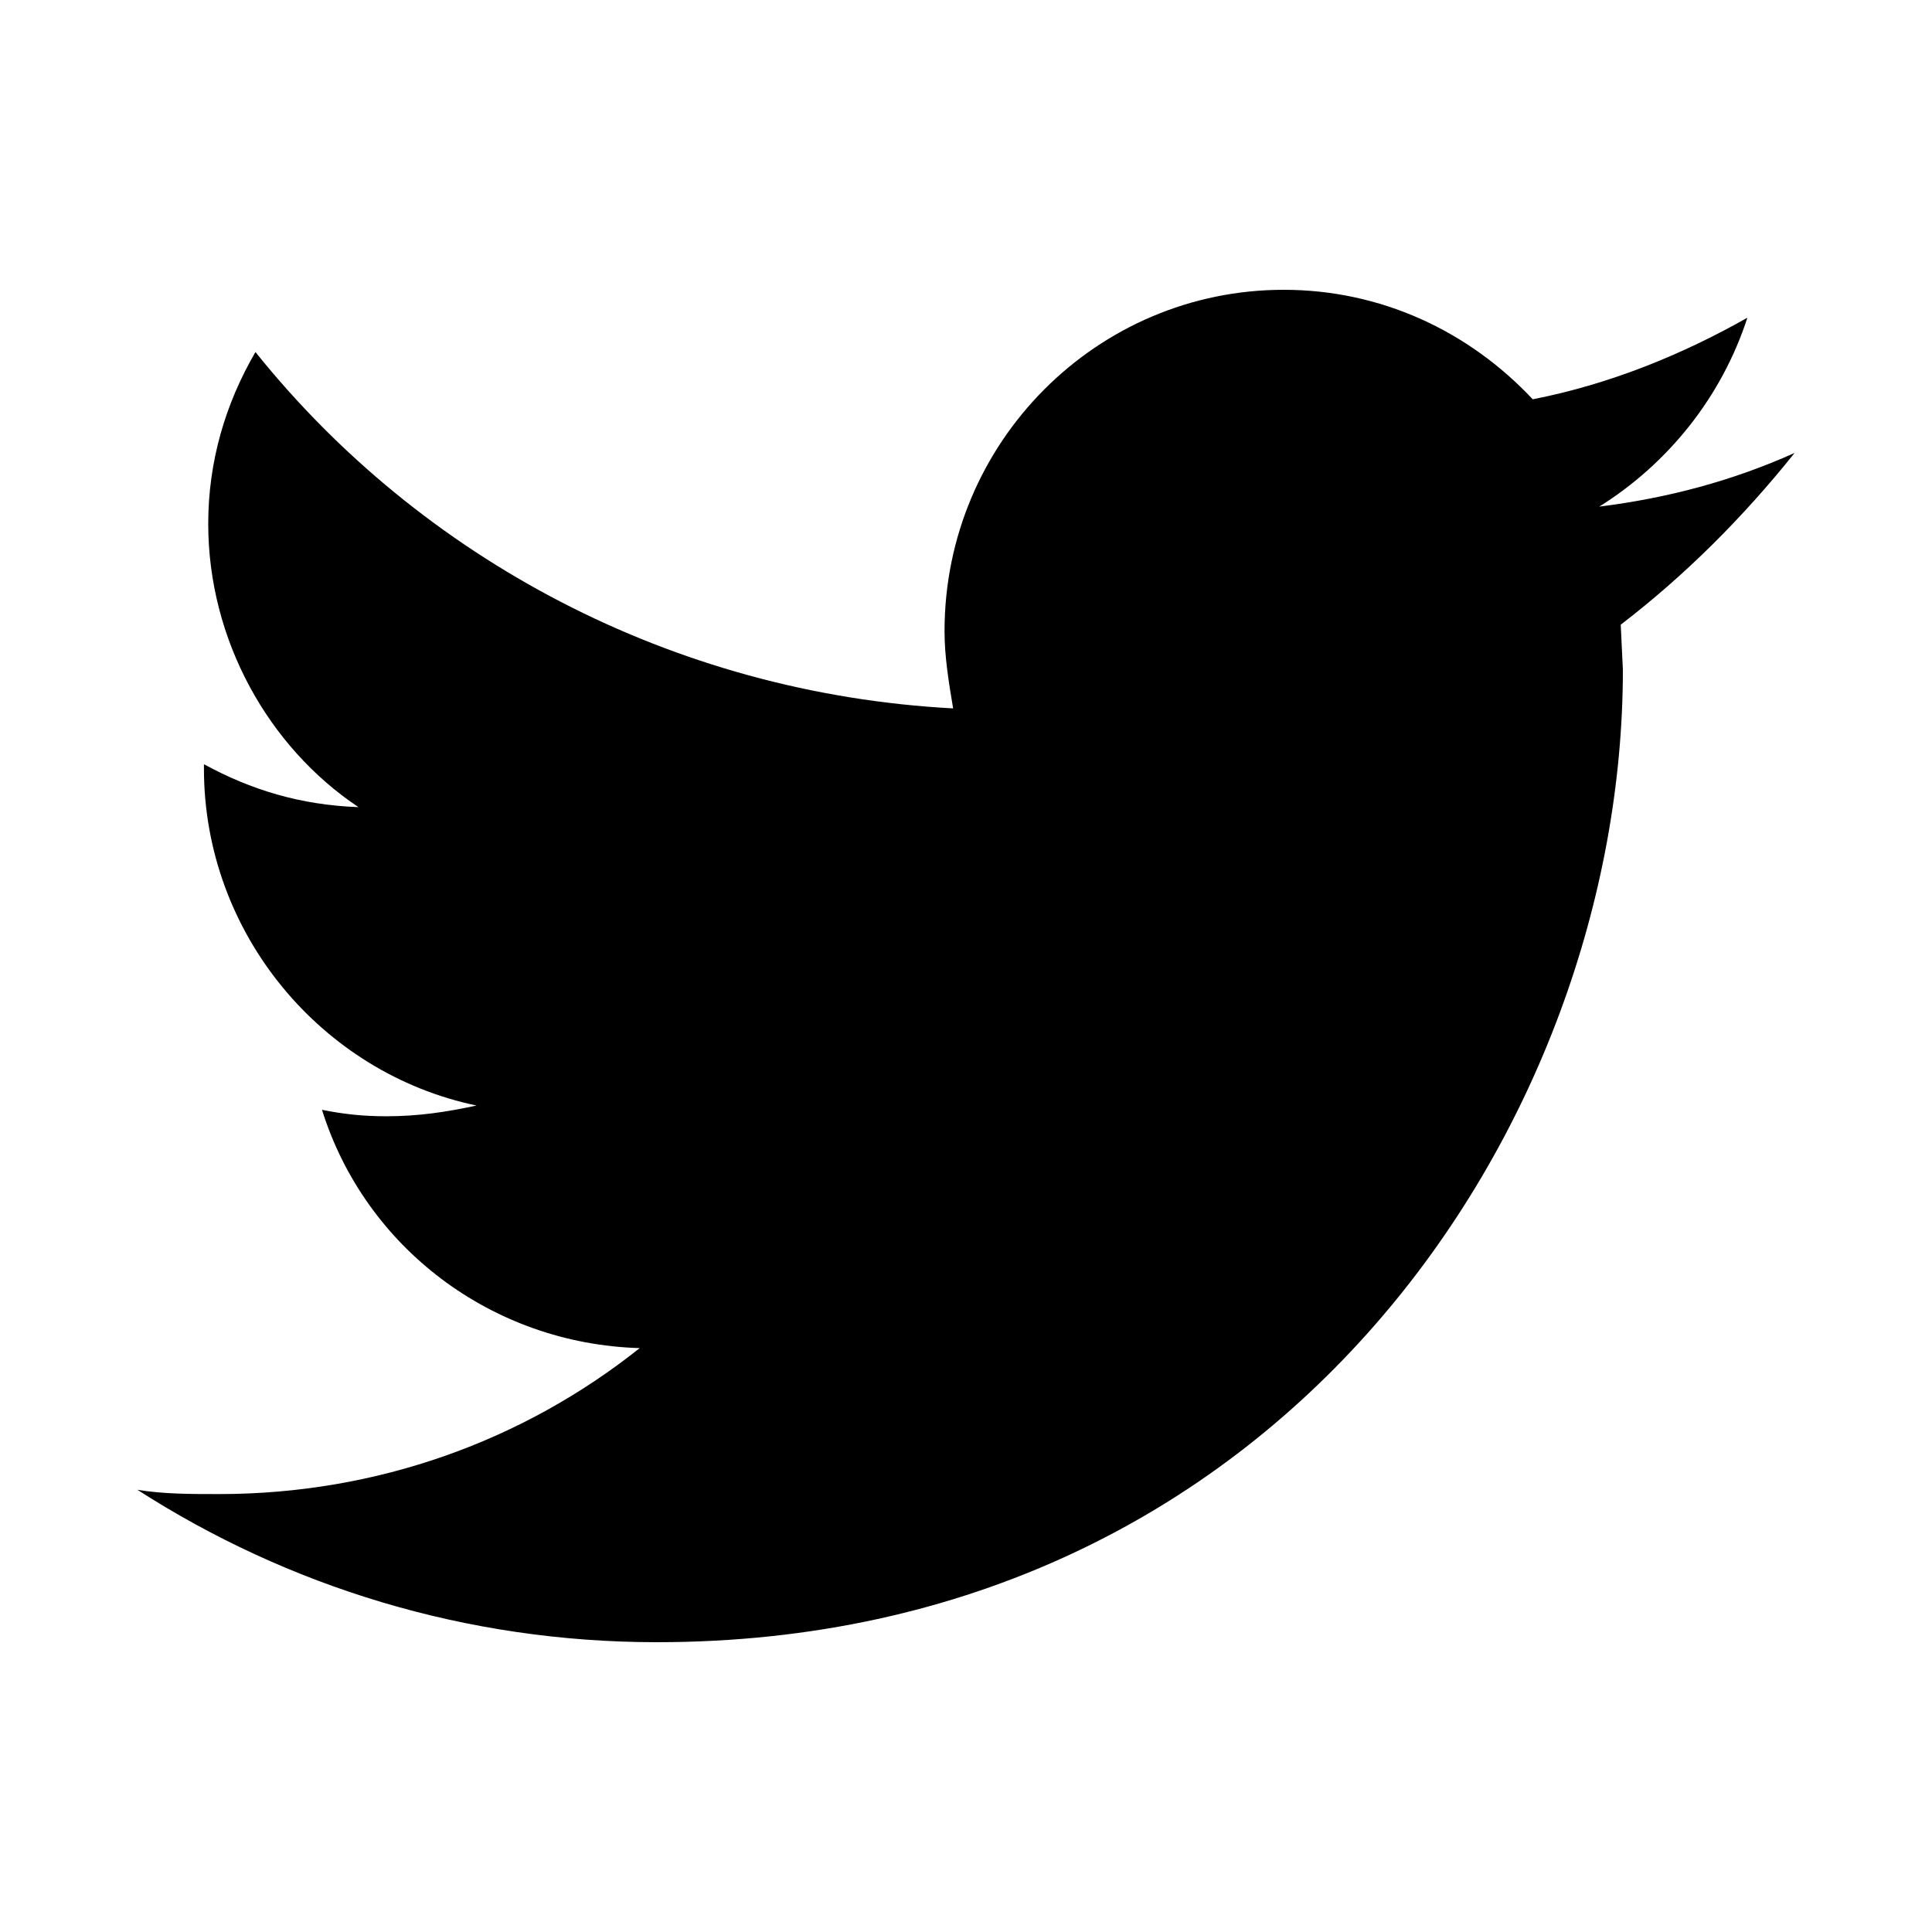
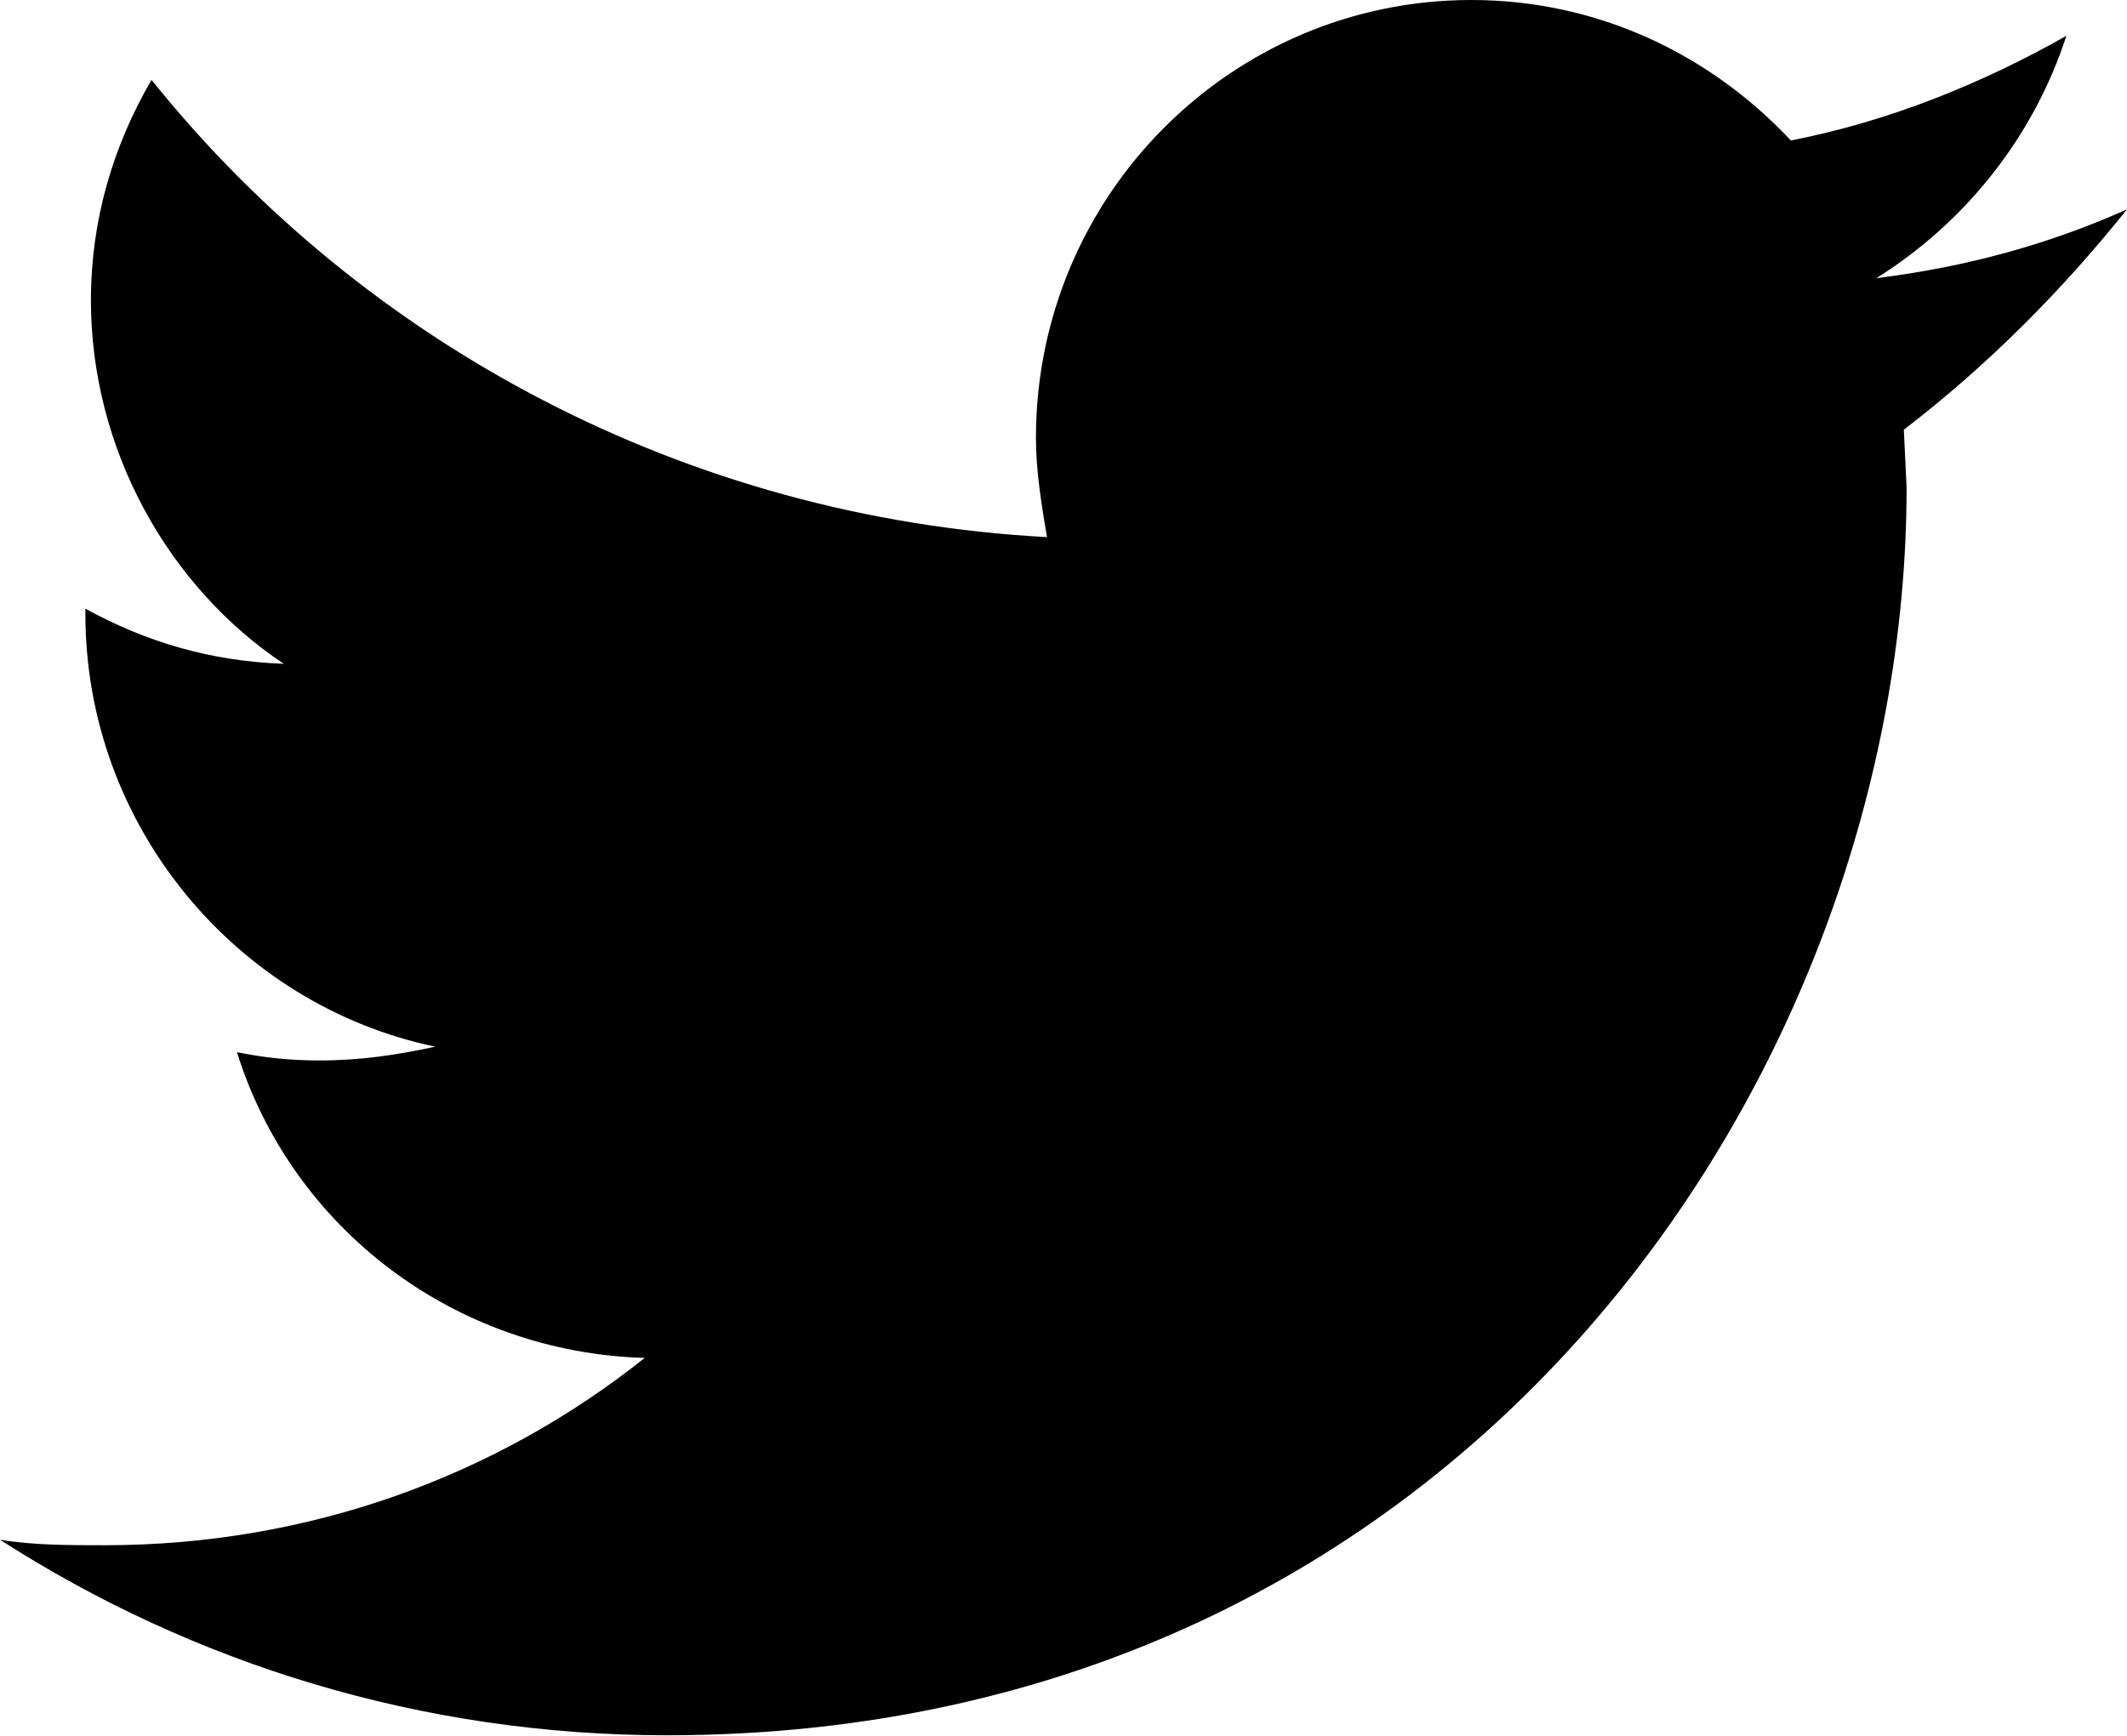
- <svg xmlns="http://www.w3.org/2000/svg" version="1.1" id="Vrstva_1" x="0px" y="0px" viewBox="0 0 90 90" enable-background="new 0 0 90 90" xml:space="preserve">
-   <path d="M75.5,29.1l0.1,2.1c0,21.1-15.9,45.3-45,45.3c-8.9,0-17.2-2.6-24.2-7.1c1.2,0.2,2.5,0.2,3.8,0.2c7.4,0,14.2-2.5,19.6-6.8  C22.9,62.6,17,58.1,15,51.7c1,0.2,1.9,0.3,3,0.3c1.5,0,2.8-0.2,4.2-0.5C15,50,9.5,43.5,9.5,35.8v-0.2c2.2,1.2,4.5,1.9,7.2,2  c-4.2-2.8-7-7.8-7-13.2c0-2.9,0.8-5.6,2.2-8C19.6,26,31.3,32.3,44.4,33c-0.2-1.2-0.4-2.4-0.4-3.6c0-8.8,7.1-15.9,15.8-15.9  c4.5,0,8.6,1.9,11.6,5.1c3.6-0.7,7-2.1,10-3.8c-1.2,3.7-3.7,6.8-6.9,8.8c3.2-0.4,6.2-1.2,9.1-2.5C81.2,24.1,78.5,26.8,75.5,29.1z" />
+ <svg xmlns="http://www.w3.org/2000/svg" viewBox="0 0 77.2 63">
+   <path d="M69.1 15.6l.1 2.1c0 21.1-15.9 45.3-45 45.3C15.3 63 7 60.4 0 55.9c1.2.2 2.5.2 3.8.2 7.4 0 14.2-2.5 19.6-6.8-6.9-.2-12.8-4.7-14.8-11.1 1 .2 1.9.3 3 .3 1.5 0 2.8-.2 4.2-.5-7.2-1.5-12.7-8-12.7-15.7v-.2c2.2 1.2 4.5 1.9 7.2 2-4.2-2.8-7-7.8-7-13.2 0-2.9.8-5.6 2.2-8 7.7 9.6 19.4 15.9 32.5 16.6-.2-1.2-.4-2.4-.4-3.6C37.6 7.1 44.7 0 53.4 0 57.9 0 62 1.9 65 5.1c3.6-.7 7-2.1 10-3.8-1.2 3.7-3.7 6.8-6.9 8.8 3.2-.4 6.2-1.2 9.1-2.5-2.4 3-5.1 5.7-8.1 8z" />
</svg>
